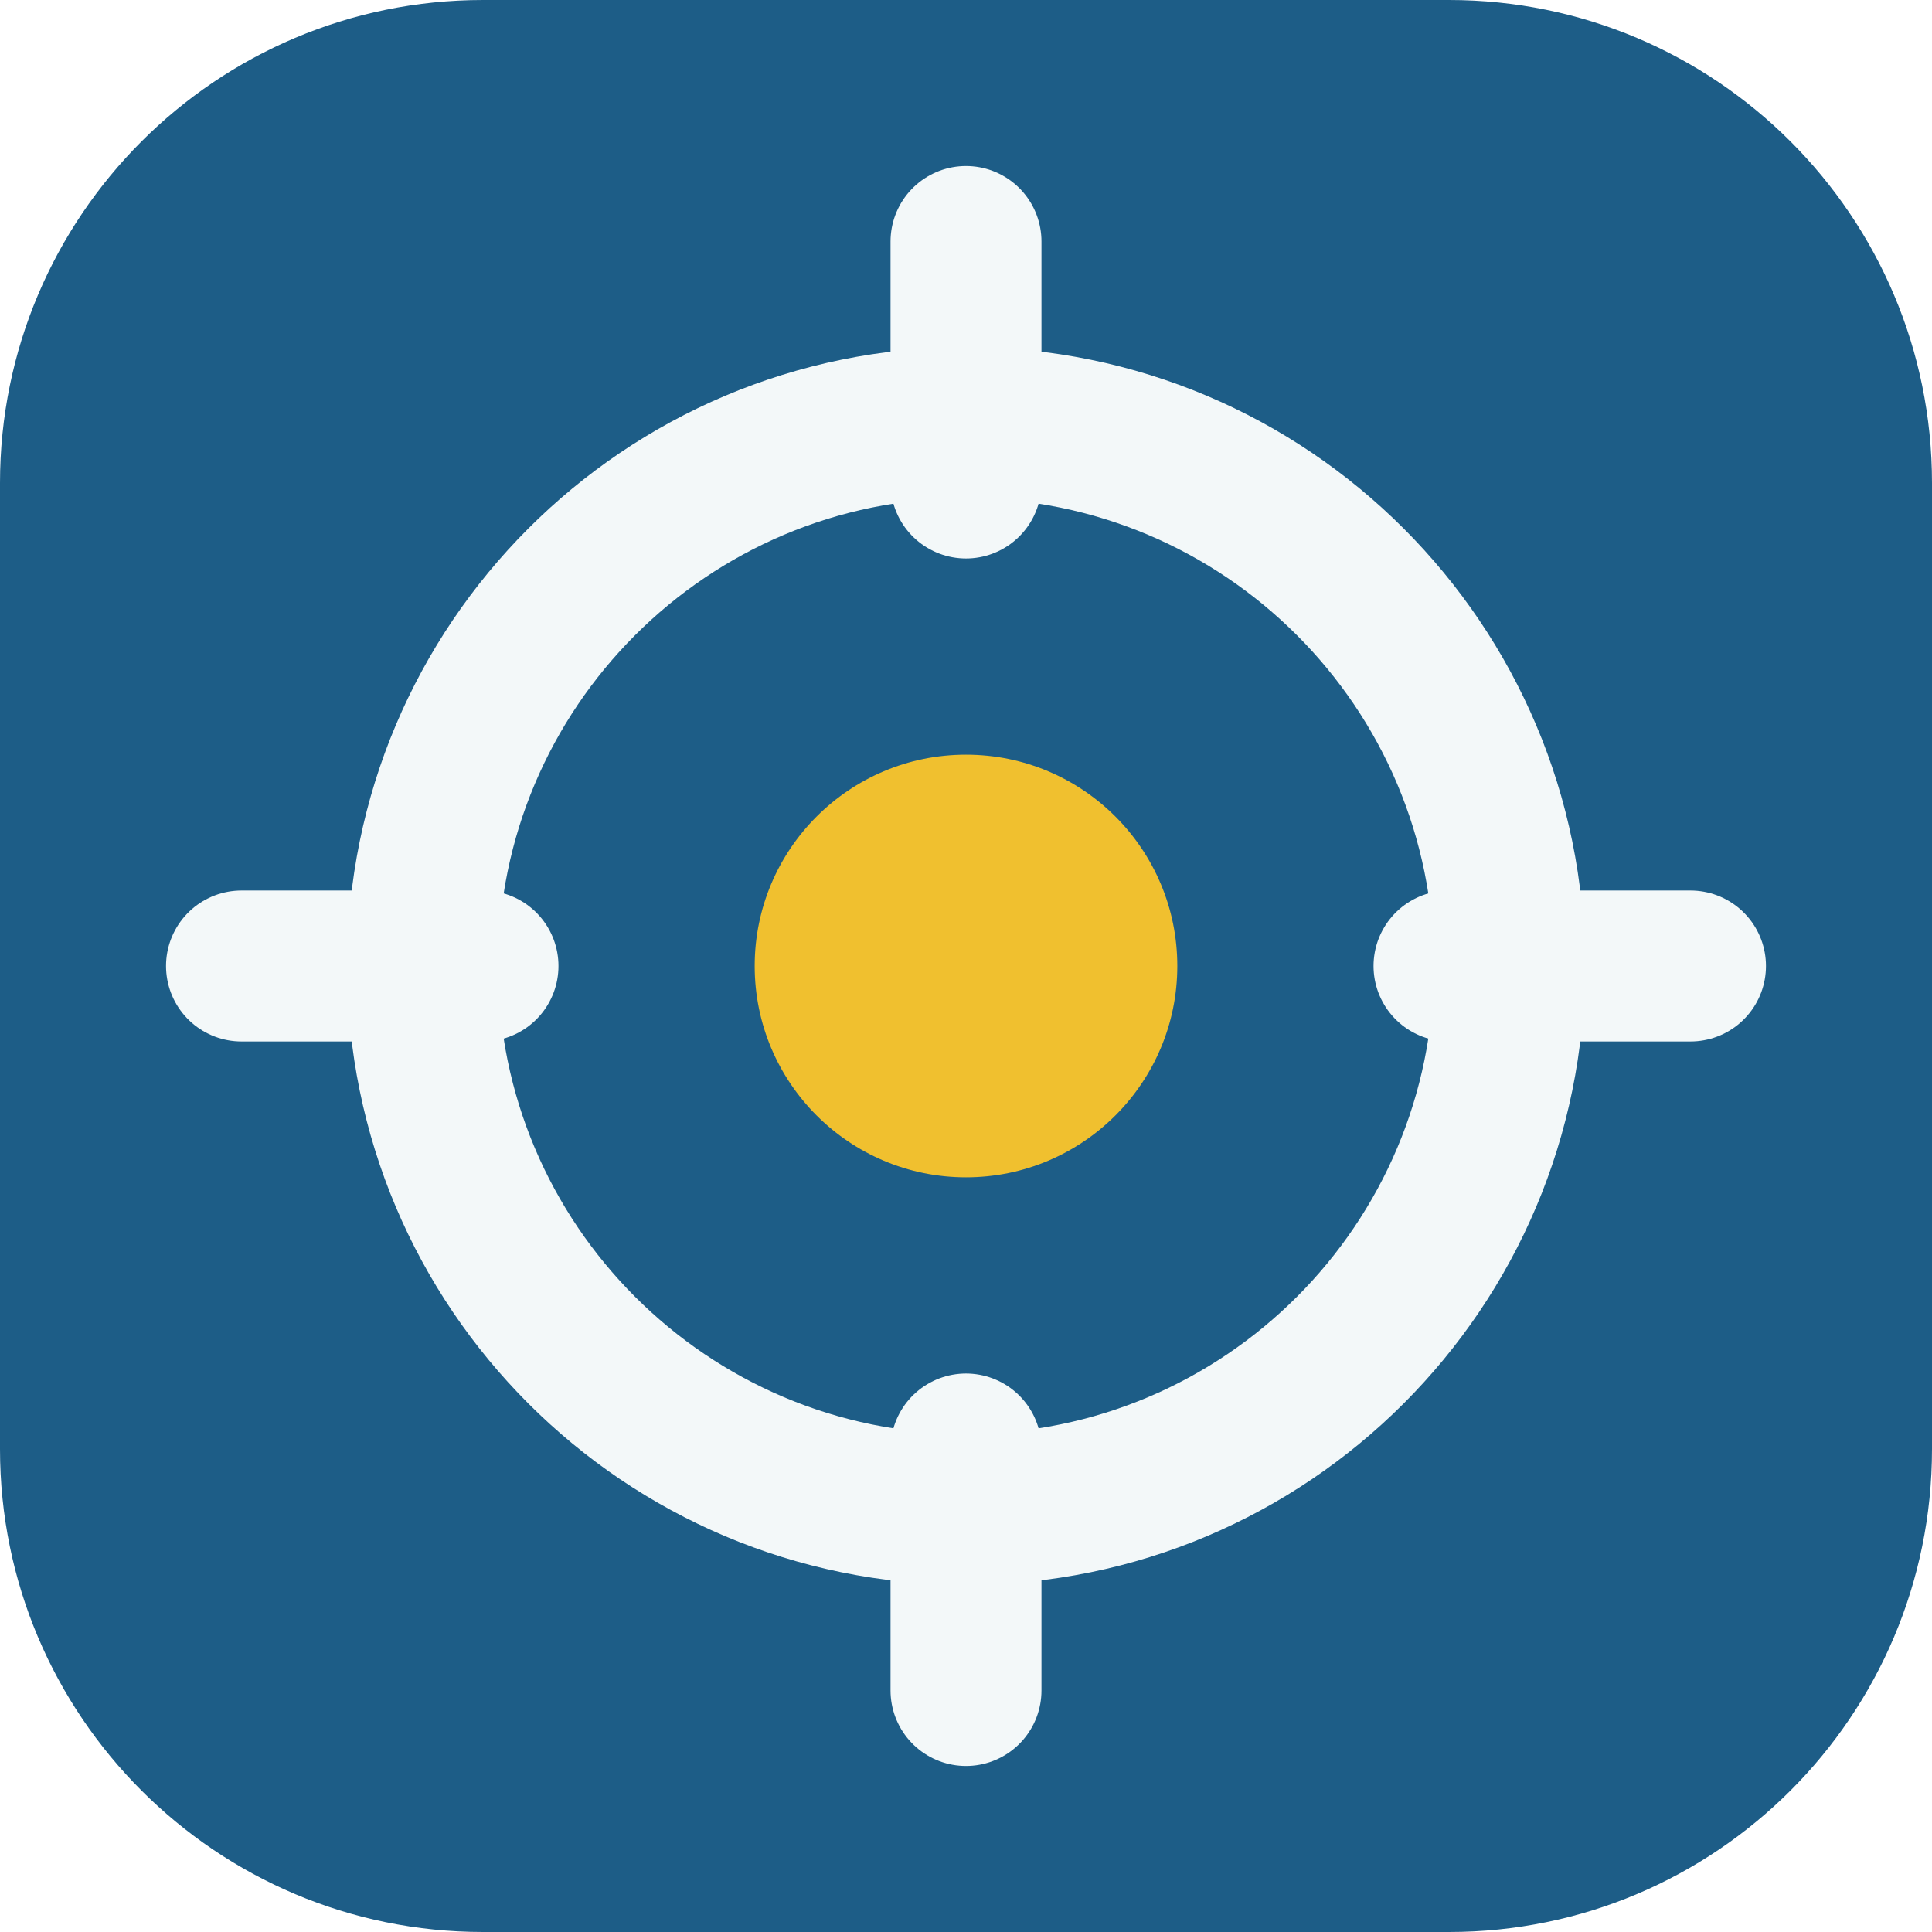
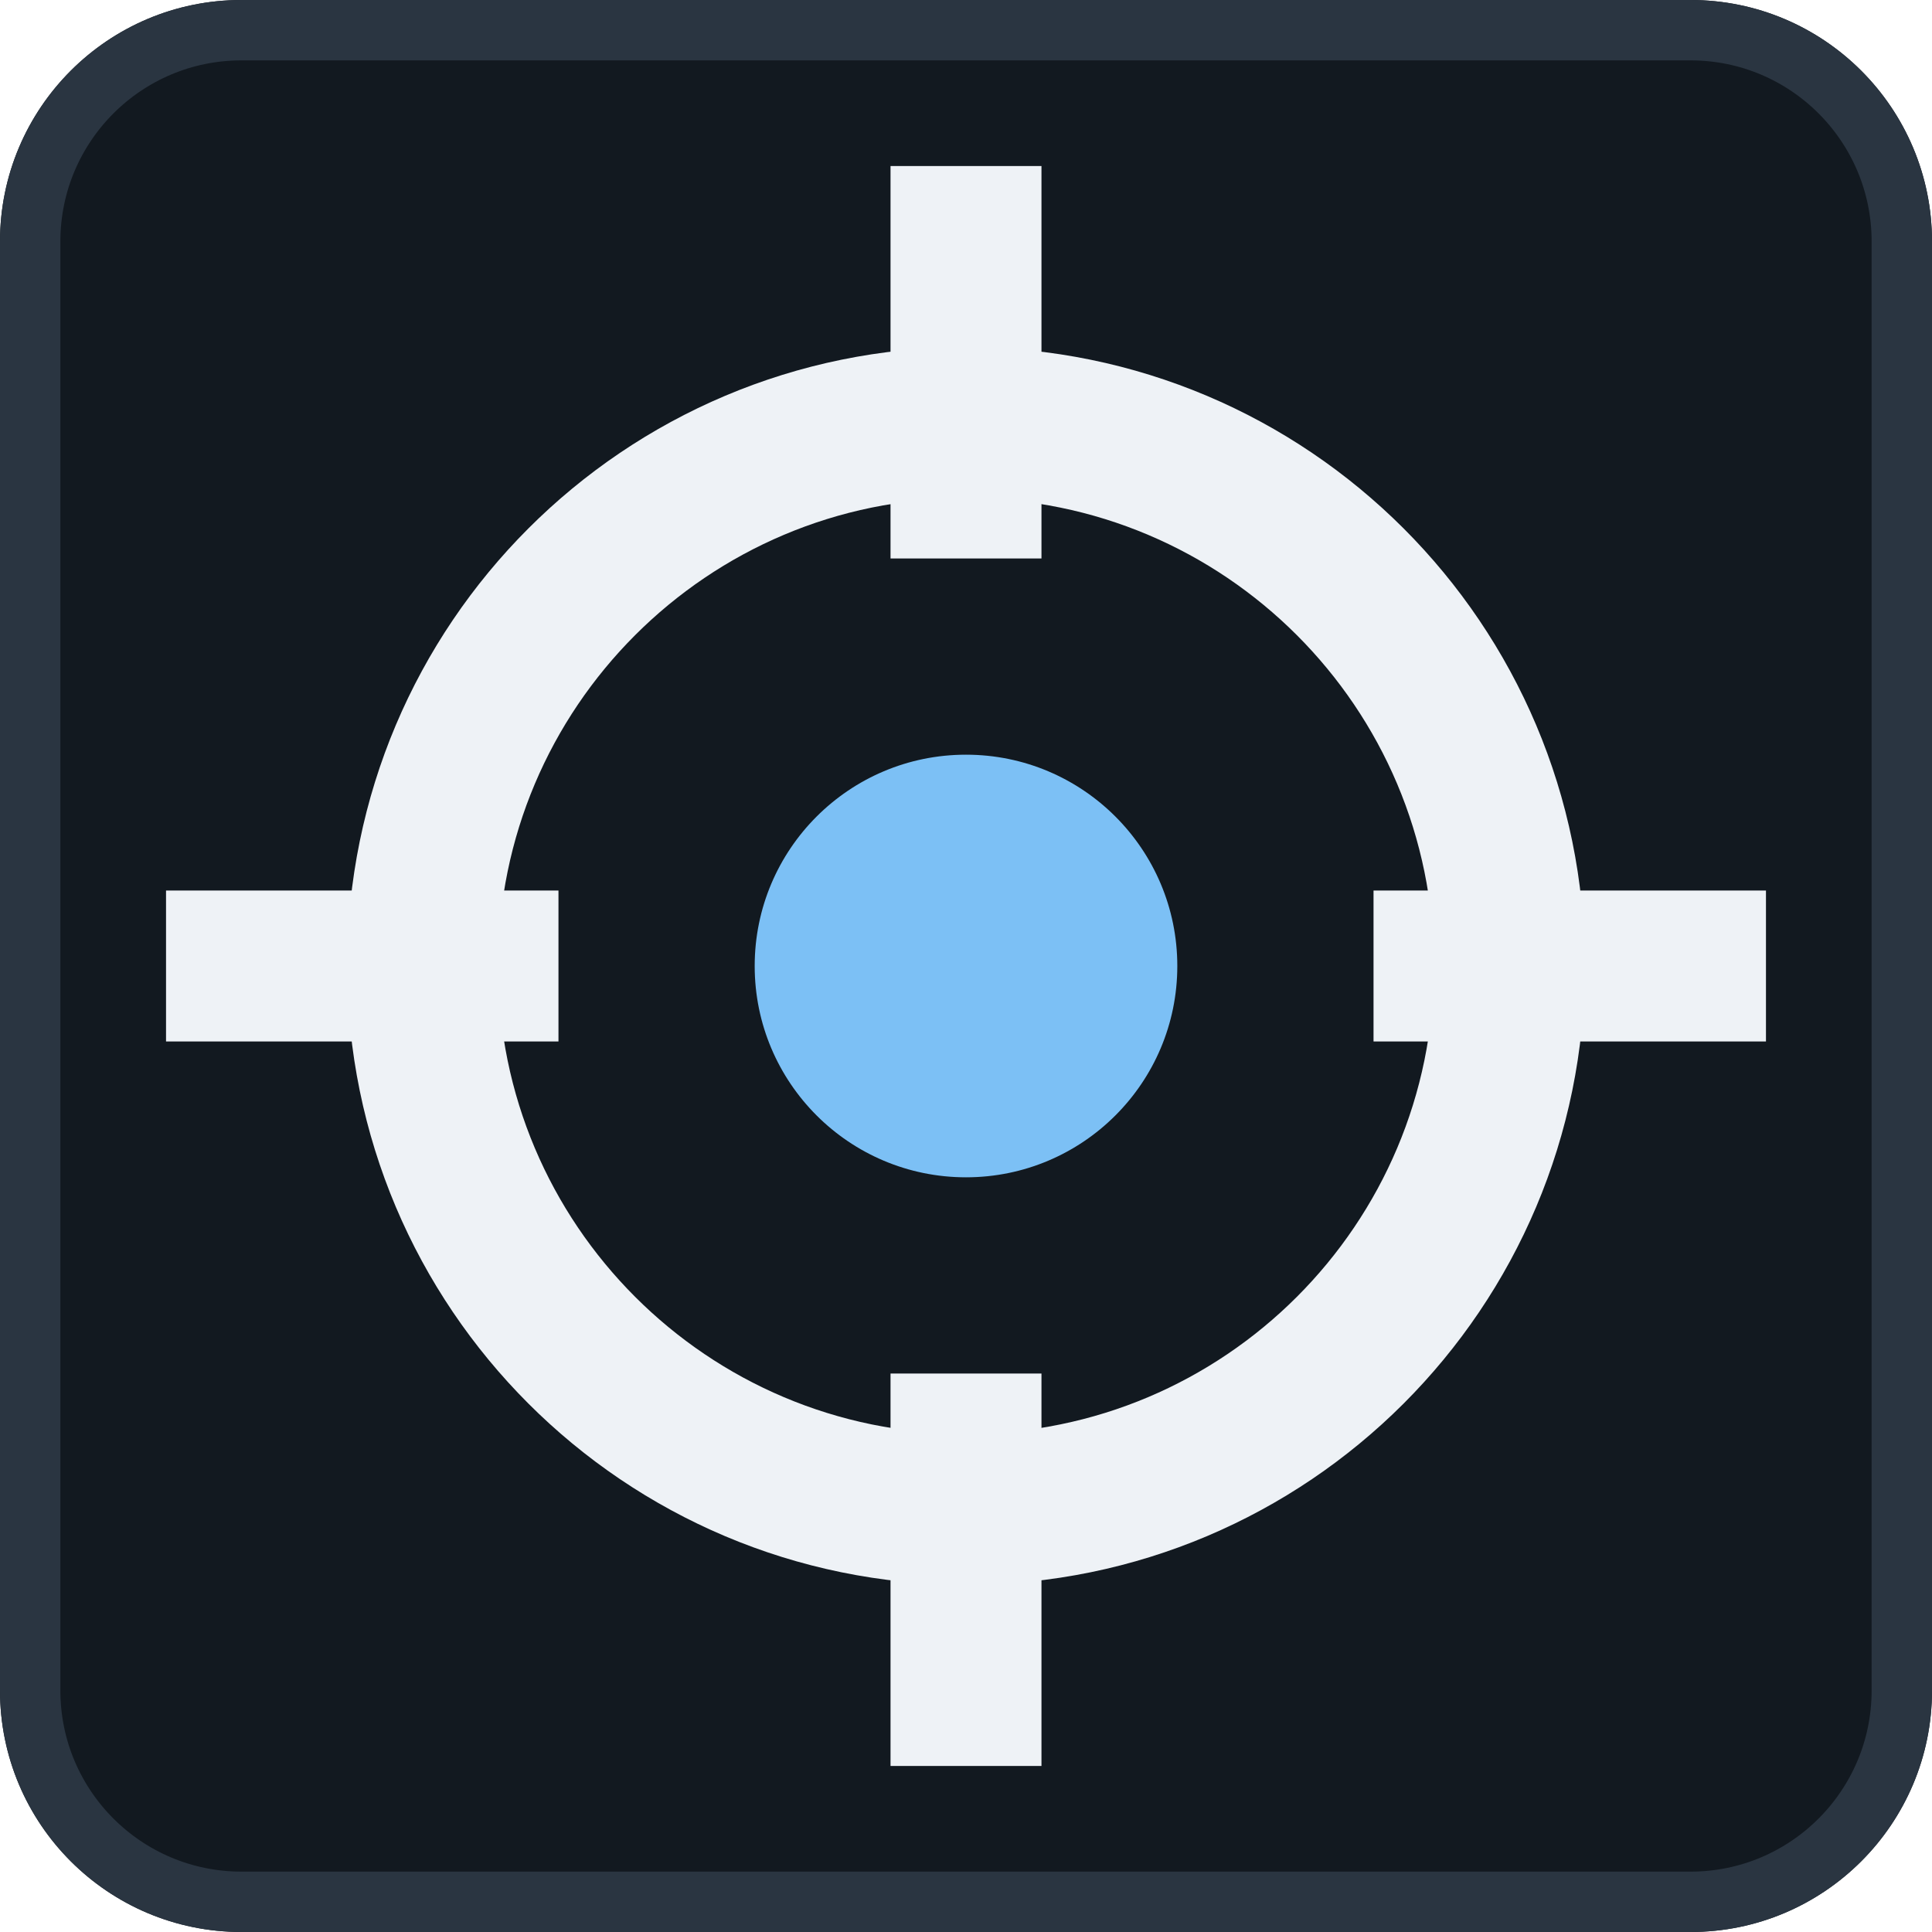
<svg xmlns="http://www.w3.org/2000/svg" viewBox="0 0 32 32">
-   <rect width="32" height="32" rx="8" fill="#1d5d87" />
-   <circle cx="16" cy="16" r="9" fill="none" stroke="#f3f8f9" stroke-width="2.5" />
-   <circle cx="16" cy="16" r="3.5" fill="#f0c02f" />
-   <path d="M16 4v4M16 24v4M4 16h4M24 16h4" stroke="#f3f8f9" stroke-width="2.5" stroke-linecap="round" />
+   <rect width="32" height="32" rx="4" fill="#121920" />
+   <rect x=".5" y=".5" width="31" height="31" rx="3.5" fill="none" stroke="#2a3541" />
+   <circle cx="16" cy="16" r="9" fill="none" stroke="#eef2f6" stroke-width="2.5" />
+   <circle cx="16" cy="16" r="3.5" fill="#7cc0f5" />
+   <path d="M16 4v4M16 24v4M4 16h4M24 16h4" stroke="#eef2f6" stroke-width="2.5" stroke-linecap="square" />
</svg>
